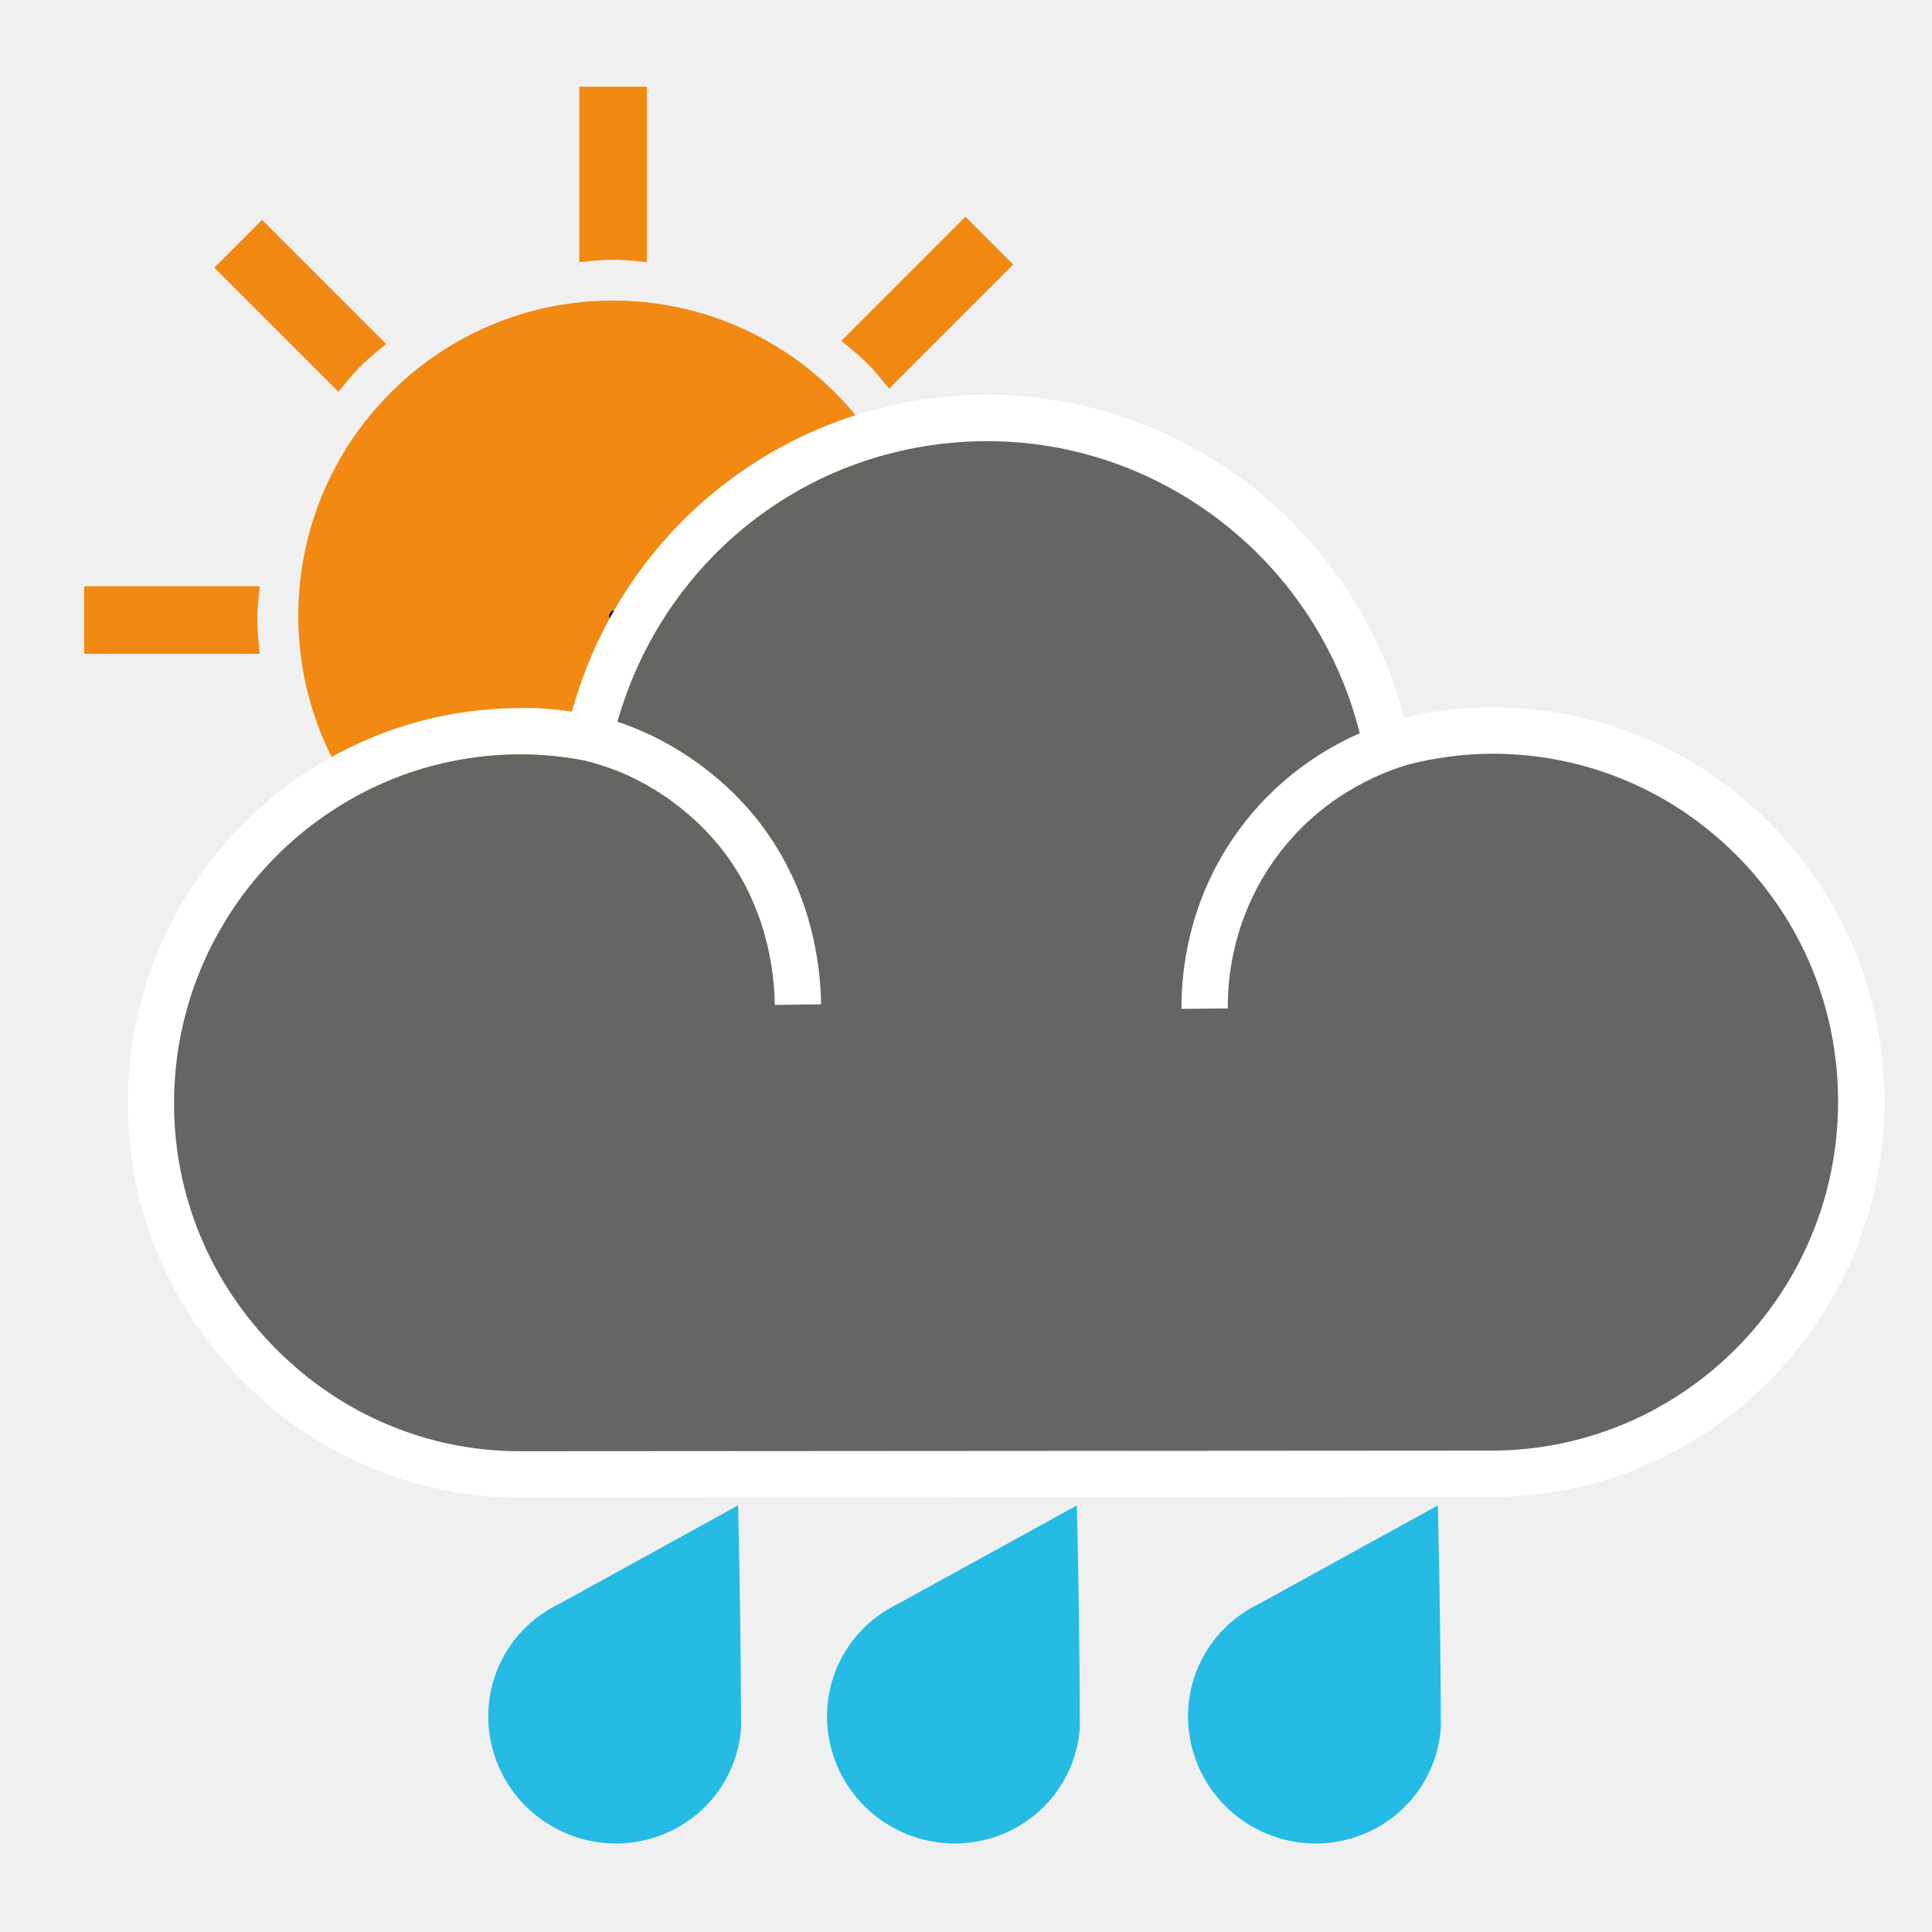
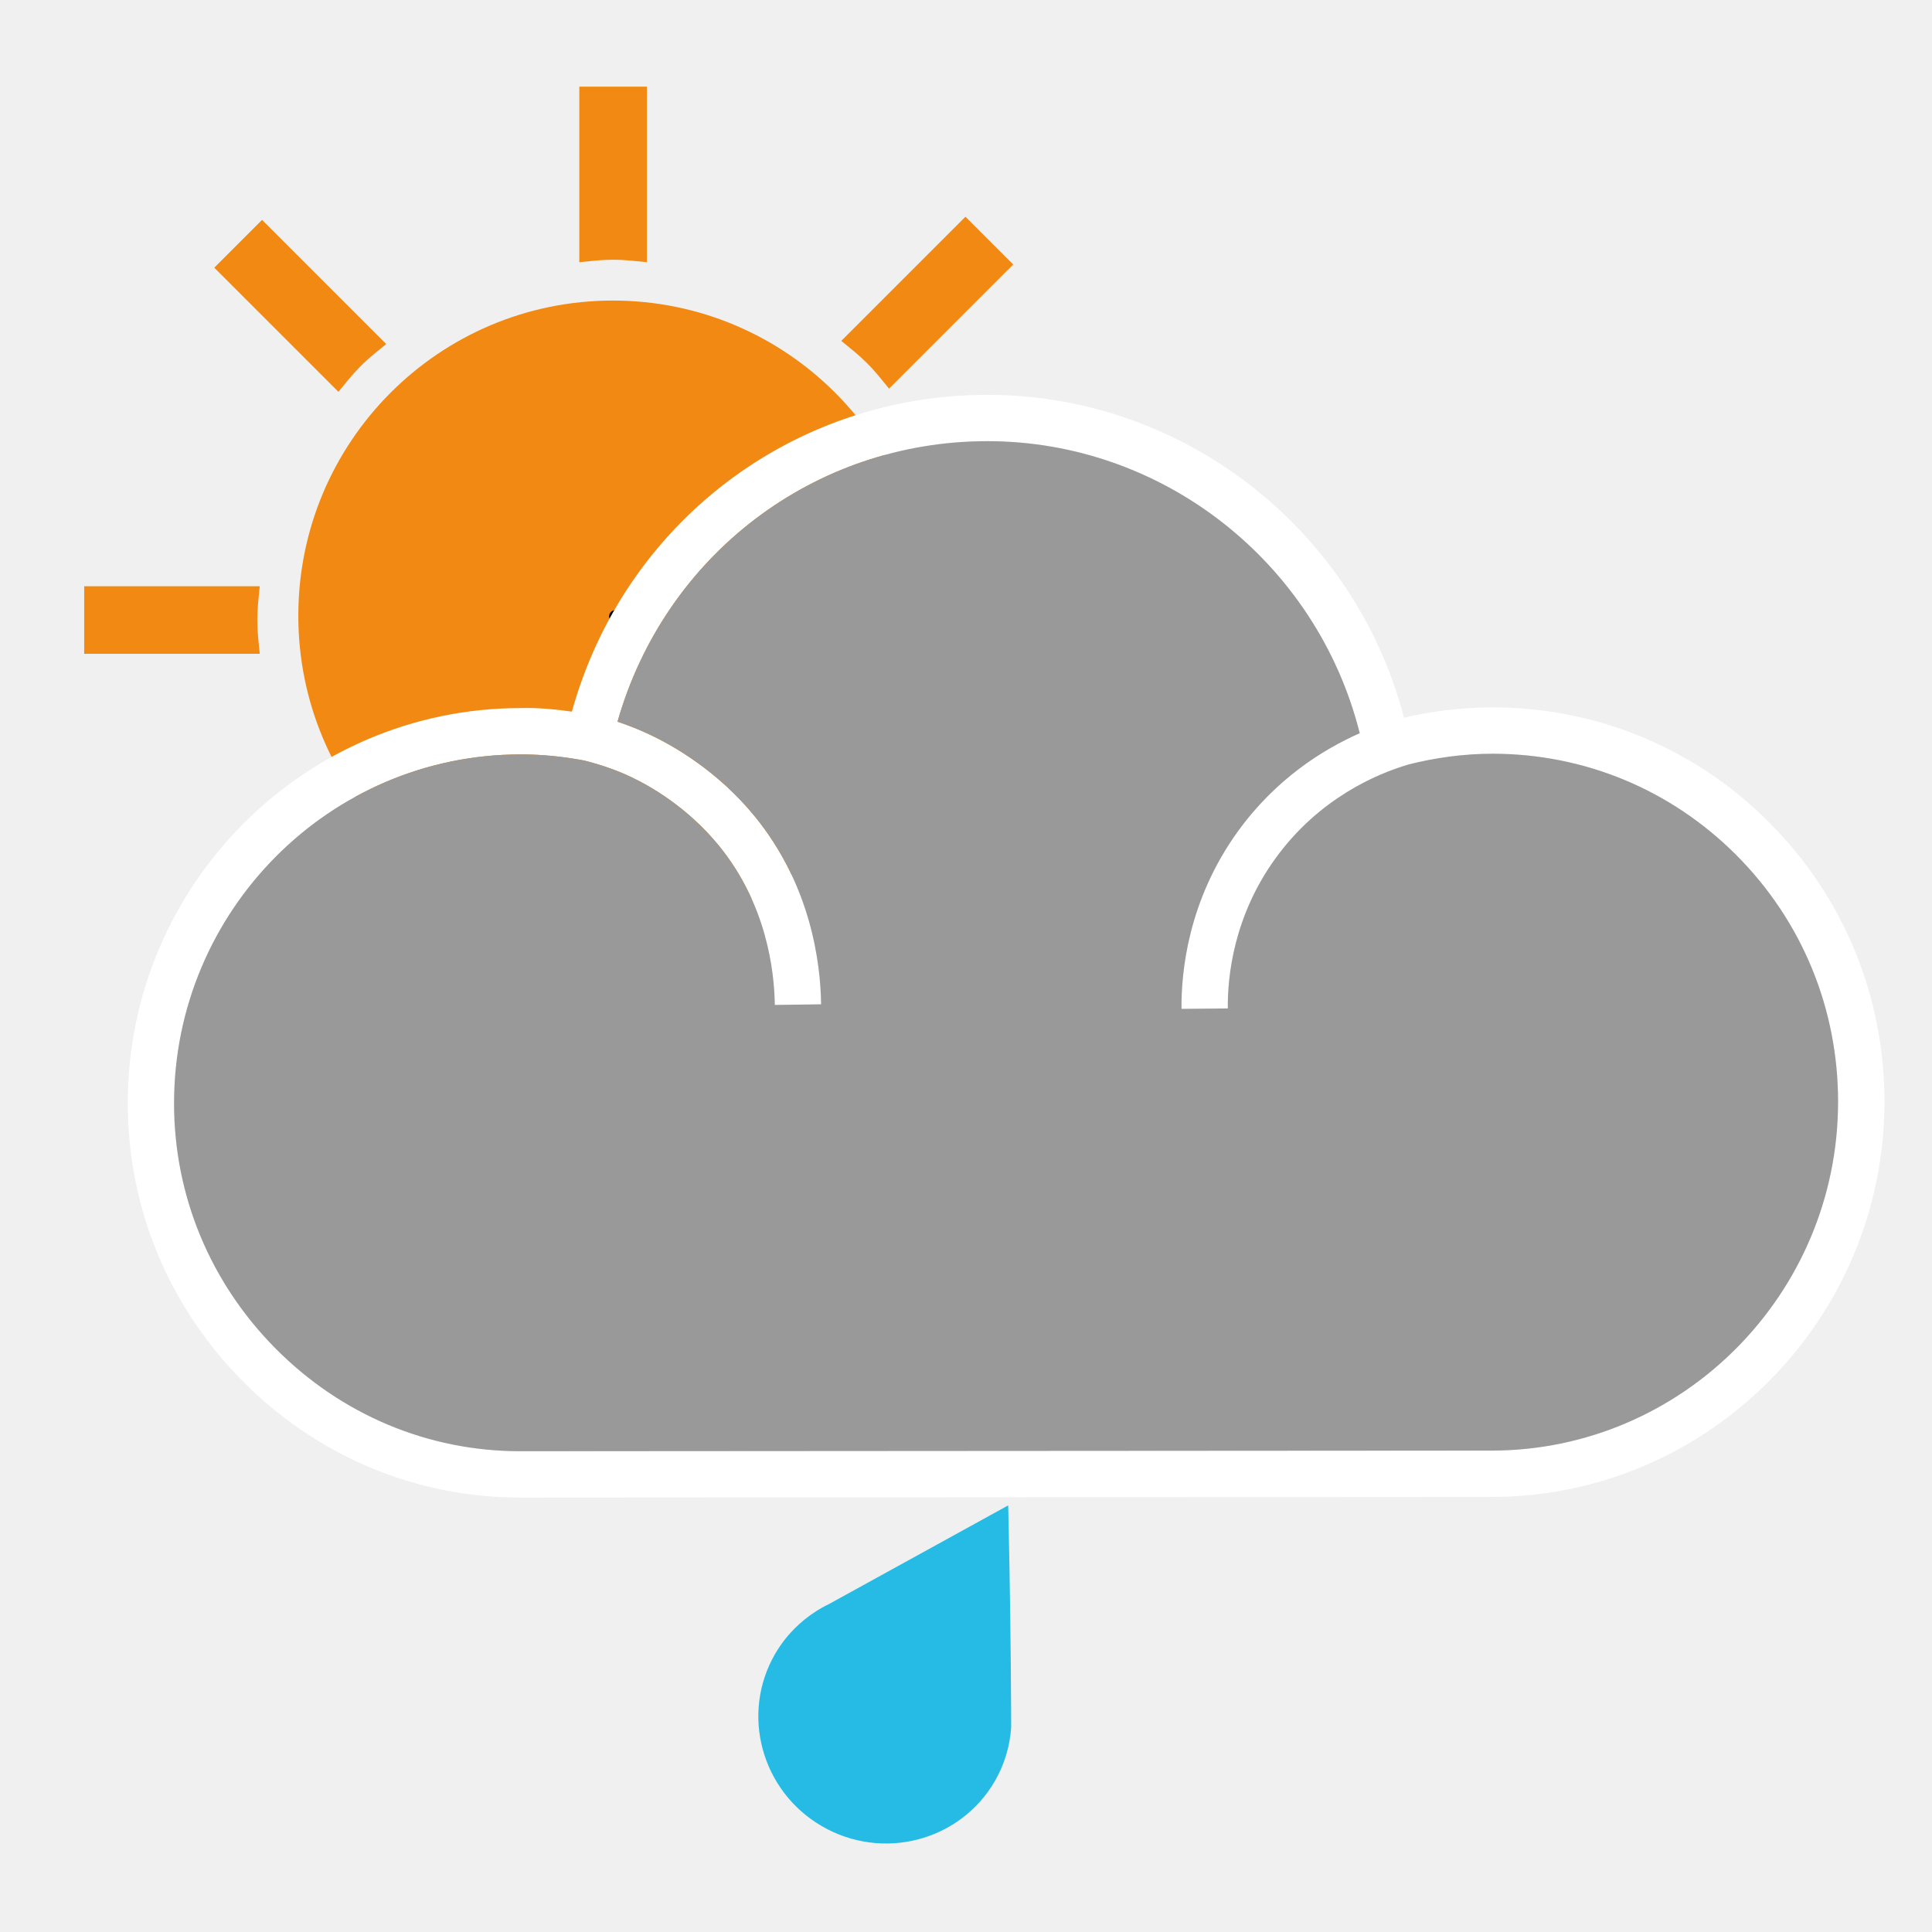
<svg xmlns="http://www.w3.org/2000/svg" id="Layer_1" viewBox="0 0 120 120">
  <defs>
-     <style>.cls-1{stroke:#000;stroke-width:.594px;}.cls-1,.cls-2{fill:#25bbe4;stroke-miterlimit:10;}.cls-3{fill:#fff;}.cls-4{fill:#f18913;}.cls-5{fill:#656564;}.cls-2{stroke:#25bbe4;stroke-width:1.327px;}</style>
+     <style>.cls-1{stroke:#000;stroke-width:.594px;}.cls-1,.cls-2{fill:#25bbe4;stroke-miterlimit:10;}.cls-3{fill:#fff;}.cls-4{fill:#f18913;}.cls-5{fill:#999;}.cls-2{stroke:#25bbe4;stroke-width:1.327px;}</style>
  </defs>
+   <path class="cls-2" d="M62.143,107.265c-.001-.379-.003-.759-.005-1.139-.02-3.862-.072-7.7-.156-11.515-3.385,1.864-6.77,3.727-10.155,5.591-.086,.047-.376,.178-.736,.405-1.025,.645-1.642,1.394-1.918,1.762,0,0-.25,.335-.449,.678-1.982,3.41-.794,7.799,2.654,9.804,3.448,2.004,7.851,.865,9.833-2.545,.559-.961,.857-2,.932-3.041Z" />
  <g>
    <path class="cls-4" d="M35.982,16.286V5.381h4.197v10.904l-.979-.096c-.382-.037-.769-.056-1.148-.055-.365,0-.731,.019-1.091,.055l-.979,.097Z" />
    <path class="cls-4" d="M52.254,21.173l7.711-7.711,2.968,2.968-7.71,7.71-.624-.76c-.244-.297-.504-.583-.773-.85-.258-.257-.531-.503-.811-.733l-.761-.624Z" />
    <path class="cls-4" d="M60.305,36.134h10.904v4.197h-10.904l.096-.979c.037-.382,.056-.769,.055-1.148,0-.365-.019-.731-.055-1.091l-.097-.979Z" />
    <path class="cls-4" d="M55.418,52.407l7.711,7.711-2.968,2.968-7.71-7.71,.76-.624c.297-.244,.583-.504,.85-.773,.257-.258,.503-.531,.733-.811l.624-.761Z" />
    <path class="cls-4" d="M40.457,60.458v10.904h-4.197v-10.904l.979,.096c.382,.037,.769,.056,1.148,.055,.365,0,.731-.019,1.091-.055l.979-.097Z" />
    <path class="cls-4" d="M24.184,55.571l-7.711,7.711-2.968-2.968,7.71-7.71,.624,.76c.244,.297,.504,.583,.773,.85,.258,.257,.531,.503,.811,.733l.761,.624Z" />
    <path class="cls-4" d="M16.133,40.609H5.229v-4.197h10.904l-.096,.979c-.037,.382-.056,.769-.055,1.148,0,.365,.019,.731,.055,1.091l.097,.979Z" />
    <path class="cls-4" d="M21.02,24.337l-7.711-7.711,2.968-2.968,7.71,7.71-.76,.624c-.297,.244-.583,.504-.85,.773-.257,.258-.503,.531-.733,.811l-.624,.761Z" />
    <ellipse class="cls-4" cx="38.067" cy="38.244" rx="19.538" ry="19.576" />
    <circle class="cls-1" cx="38.219" cy="38.282" r=".09" />
  </g>
  <path class="cls-3" d="M109.865,51.058c-4.591-4.591-10.686-7.12-17.163-7.12h-.017c-1.839,.003-3.677,.216-5.479,.638-3.059-11.709-13.704-20.052-25.877-20.052h-.018c-12.136,.008-22.557,8.031-25.79,19.675-1.086-.149-2.123-.25-3.196-.219-13.44,.008-24.382,11.015-24.39,24.534-.004,6.497,2.536,12.636,7.153,17.287,4.622,4.65,10.733,7.213,17.207,7.216h.001l60.362-.039c13.439-.014,24.381-11.021,24.389-24.534,.004-6.575-2.546-12.752-7.181-17.385Zm-17.211,39.042l-60.361,.039c-5.701-.003-11.088-2.262-15.164-6.367-4.079-4.105-6.322-9.523-6.318-15.258,.008-11.934,9.659-21.648,21.517-21.656h.038c1.279,0,2.563,.126,3.923,.38,.982,.248,1.949,.571,2.871,1.006,1.212,.57,3.538,1.888,5.491,4.282,2.957,3.625,3.445,7.753,3.473,9.894l2.877-.039c-.032-2.512-.611-7.373-4.121-11.675-2.313-2.832-5.062-4.389-6.492-5.064-.661-.313-1.341-.585-2.033-.817,2.937-10.313,12.18-17.414,22.957-17.422h.015c10.939,0,20.478,7.567,23.129,18.139-2.28,1.006-5.205,2.831-7.561,6.086-3.109,4.294-3.534,8.759-3.51,11.037l2.877-.028c-.021-1.928,.337-5.699,2.963-9.323,2.705-3.737,6.301-5.246,8.205-5.811v-.005c1.726-.441,3.489-.678,5.255-.681h.014c5.708,0,11.081,2.228,15.129,6.277,4.091,4.091,6.342,9.543,6.338,15.351-.008,11.928-9.659,21.642-21.514,21.656Z" />
  <path class="cls-5" d="M92.654,90.099l-60.361,.039c-5.701-.003-11.088-2.262-15.164-6.367-4.079-4.105-6.322-9.523-6.318-15.258,.008-11.934,9.659-21.648,21.517-21.656h.038c1.279,0,2.563,.126,3.923,.38,.982,.248,1.949,.571,2.871,1.006,1.212,.57,3.538,1.888,5.491,4.282,2.957,3.625,3.445,7.753,3.473,9.894l2.877-.039c-.032-2.512-.611-7.373-4.121-11.675-2.313-2.832-5.062-4.389-6.492-5.064-.661-.313-1.341-.585-2.033-.817,2.937-10.313,12.18-17.414,22.957-17.422h.015c10.939,0,20.478,7.567,23.129,18.139-2.28,1.006-5.205,2.831-7.561,6.086-3.109,4.294-3.534,8.759-3.51,11.037l2.877-.028c-.021-1.928,.337-5.699,2.963-9.323,2.705-3.737,6.301-5.246,8.205-5.811v-.005c1.726-.441,3.489-.678,5.255-.681h.014c5.708,0,11.081,2.228,15.129,6.277,4.091,4.091,6.342,9.543,6.338,15.351-.008,11.928-9.659,21.642-21.514,21.656Z" />
-   <path class="cls-2" d="M88.831,107.265c-.001-.379-.003-.759-.005-1.139-.02-3.862-.072-7.7-.156-11.515-3.385,1.864-6.77,3.727-10.155,5.591-.086,.047-.376,.178-.736,.405-1.025,.645-1.642,1.394-1.918,1.762,0,0-.25,.335-.449,.678-1.982,3.41-.794,7.799,2.654,9.804,3.448,2.004,7.851,.865,9.833-2.545,.559-.961,.857-2,.932-3.041Z" />
-   <path class="cls-2" d="M45.368,107.265c-.001-.379-.003-.759-.005-1.139-.02-3.862-.072-7.7-.156-11.515-3.385,1.864-6.77,3.727-10.155,5.591-.086,.047-.376,.178-.736,.405-1.025,.645-1.642,1.394-1.918,1.762,0,0-.25,.335-.449,.678-1.982,3.41-.794,7.799,2.654,9.804,3.448,2.004,7.851,.865,9.833-2.545,.559-.961,.857-2,.932-3.041Z" />
-   <path class="cls-2" d="M66.409,107.265c-.001-.379-.003-.759-.005-1.139-.02-3.862-.072-7.7-.156-11.515-3.385,1.864-6.77,3.727-10.155,5.591-.086,.047-.376,.178-.736,.405-1.025,.645-1.642,1.394-1.918,1.762,0,0-.25,.335-.449,.678-1.982,3.41-.794,7.799,2.654,9.804,3.448,2.004,7.851,.865,9.833-2.545,.559-.961,.857-2,.932-3.041Z" />
</svg>
